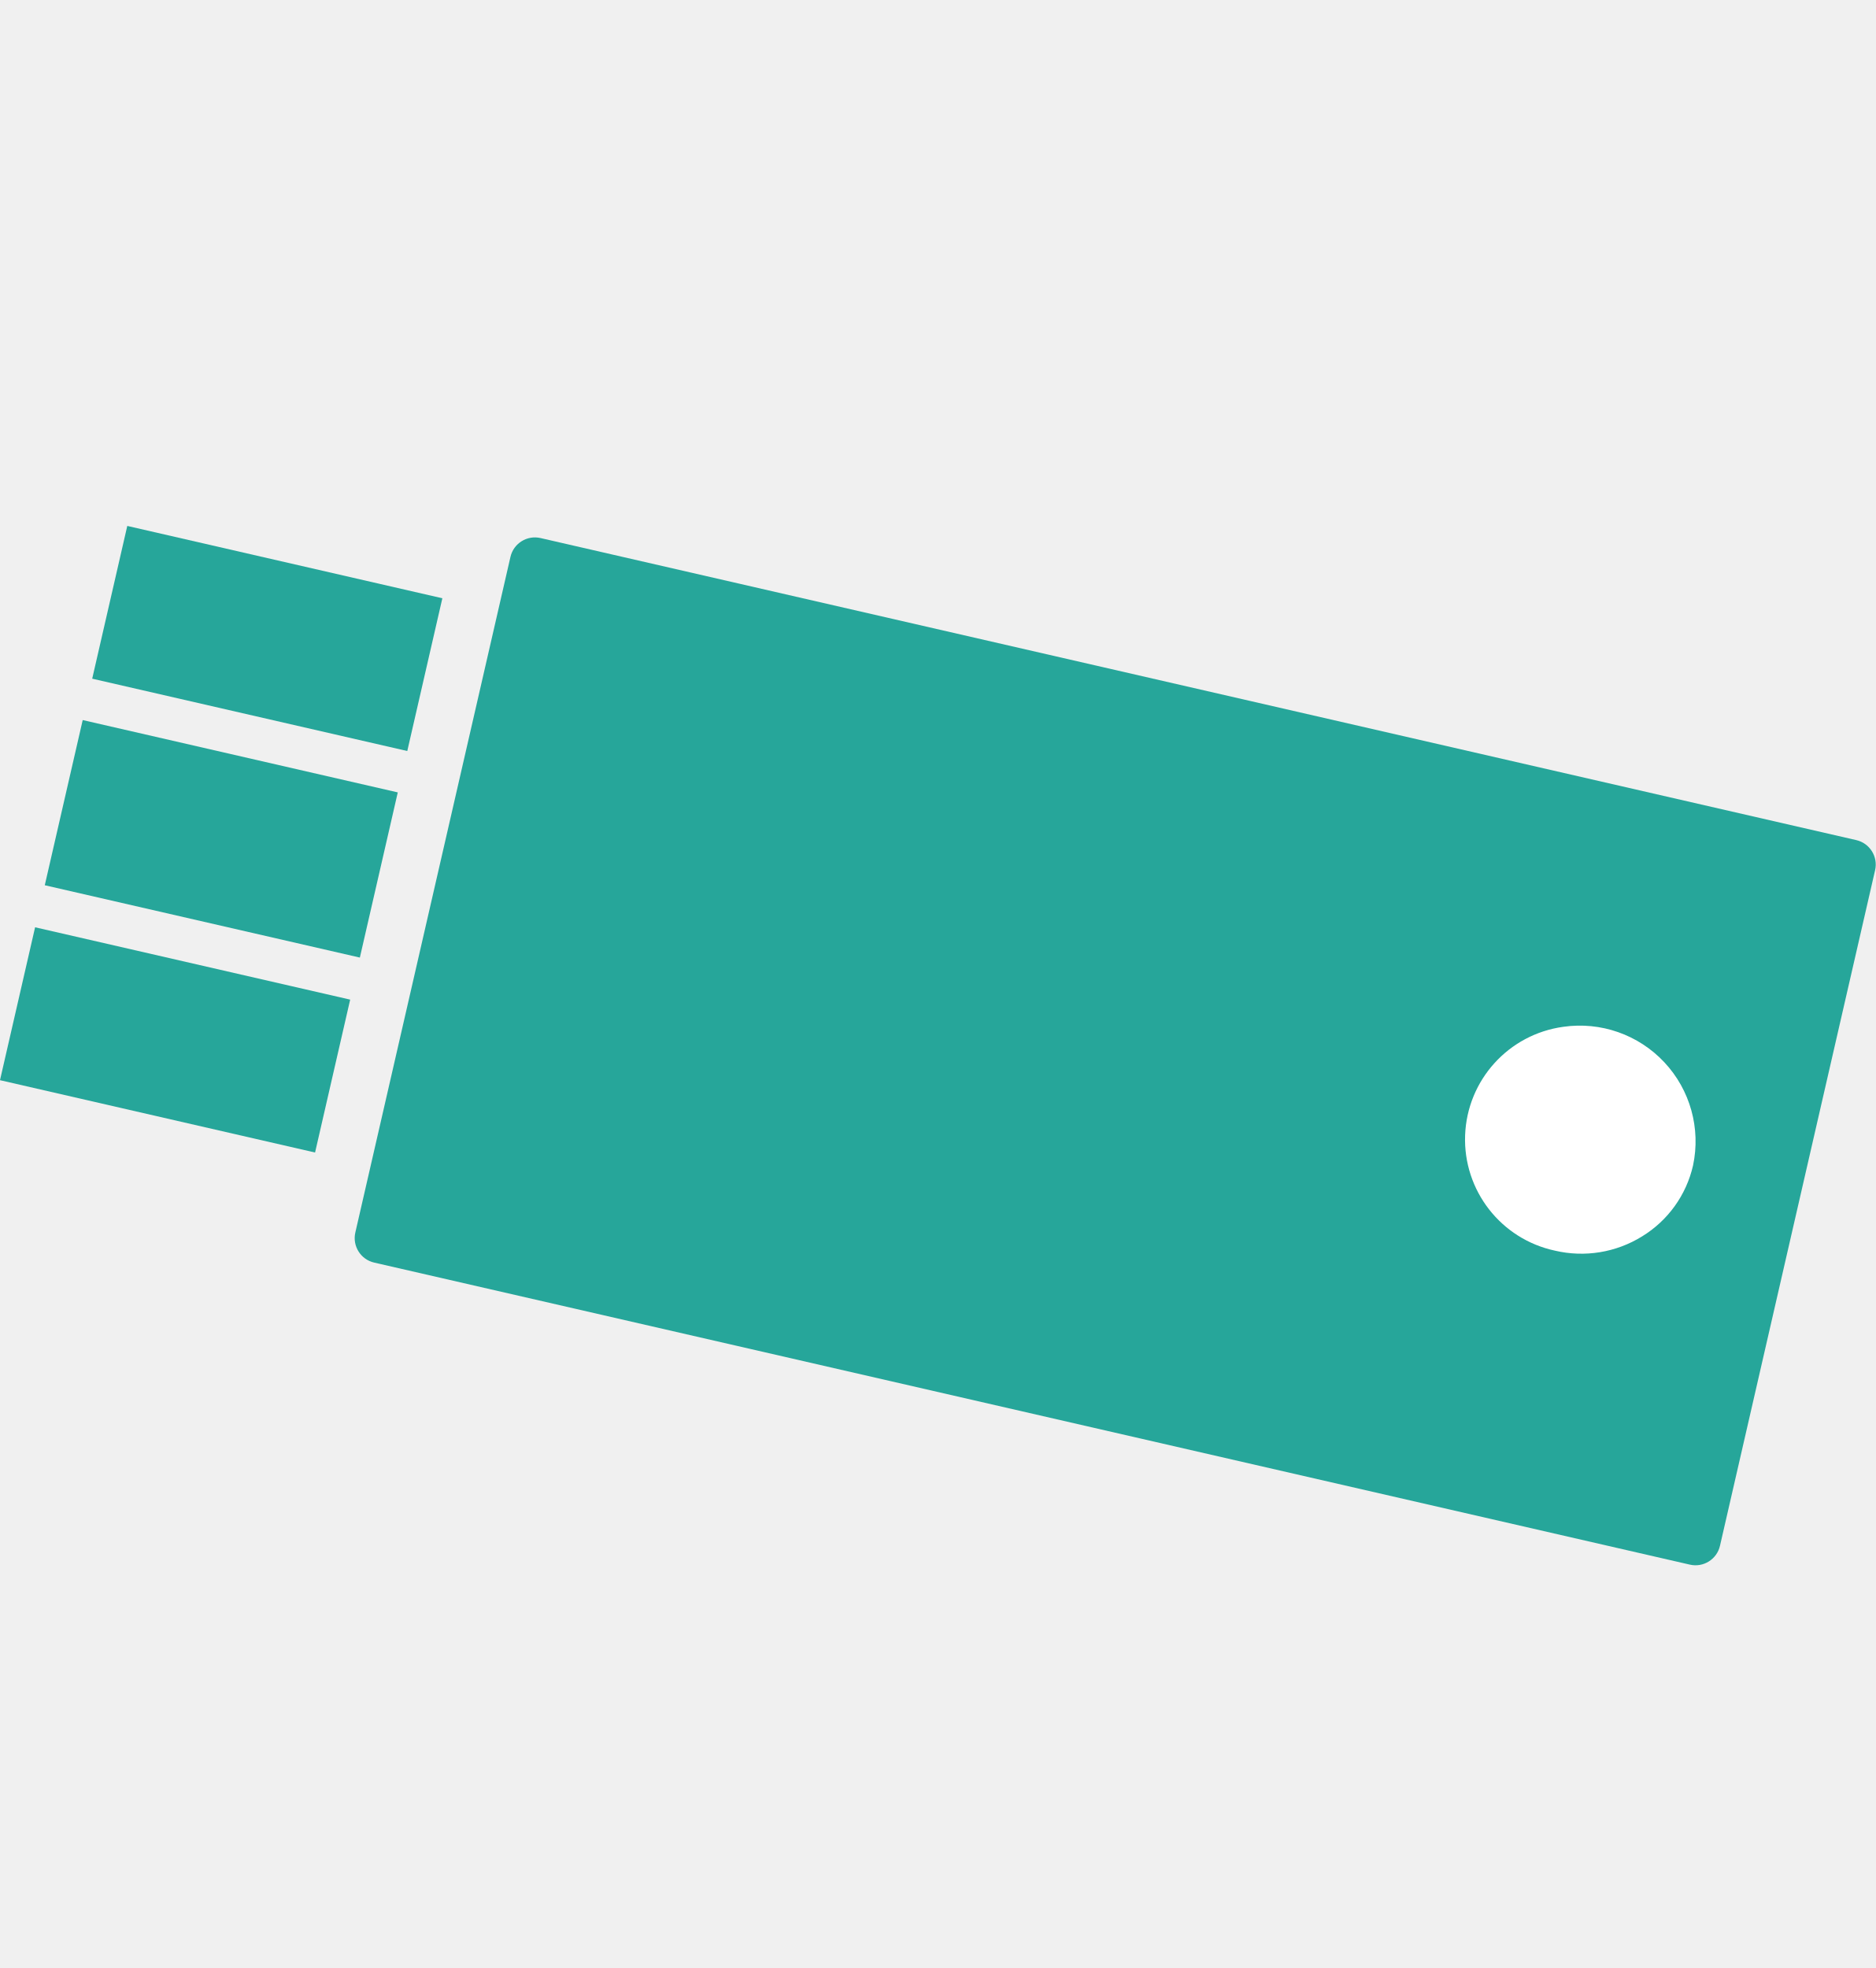
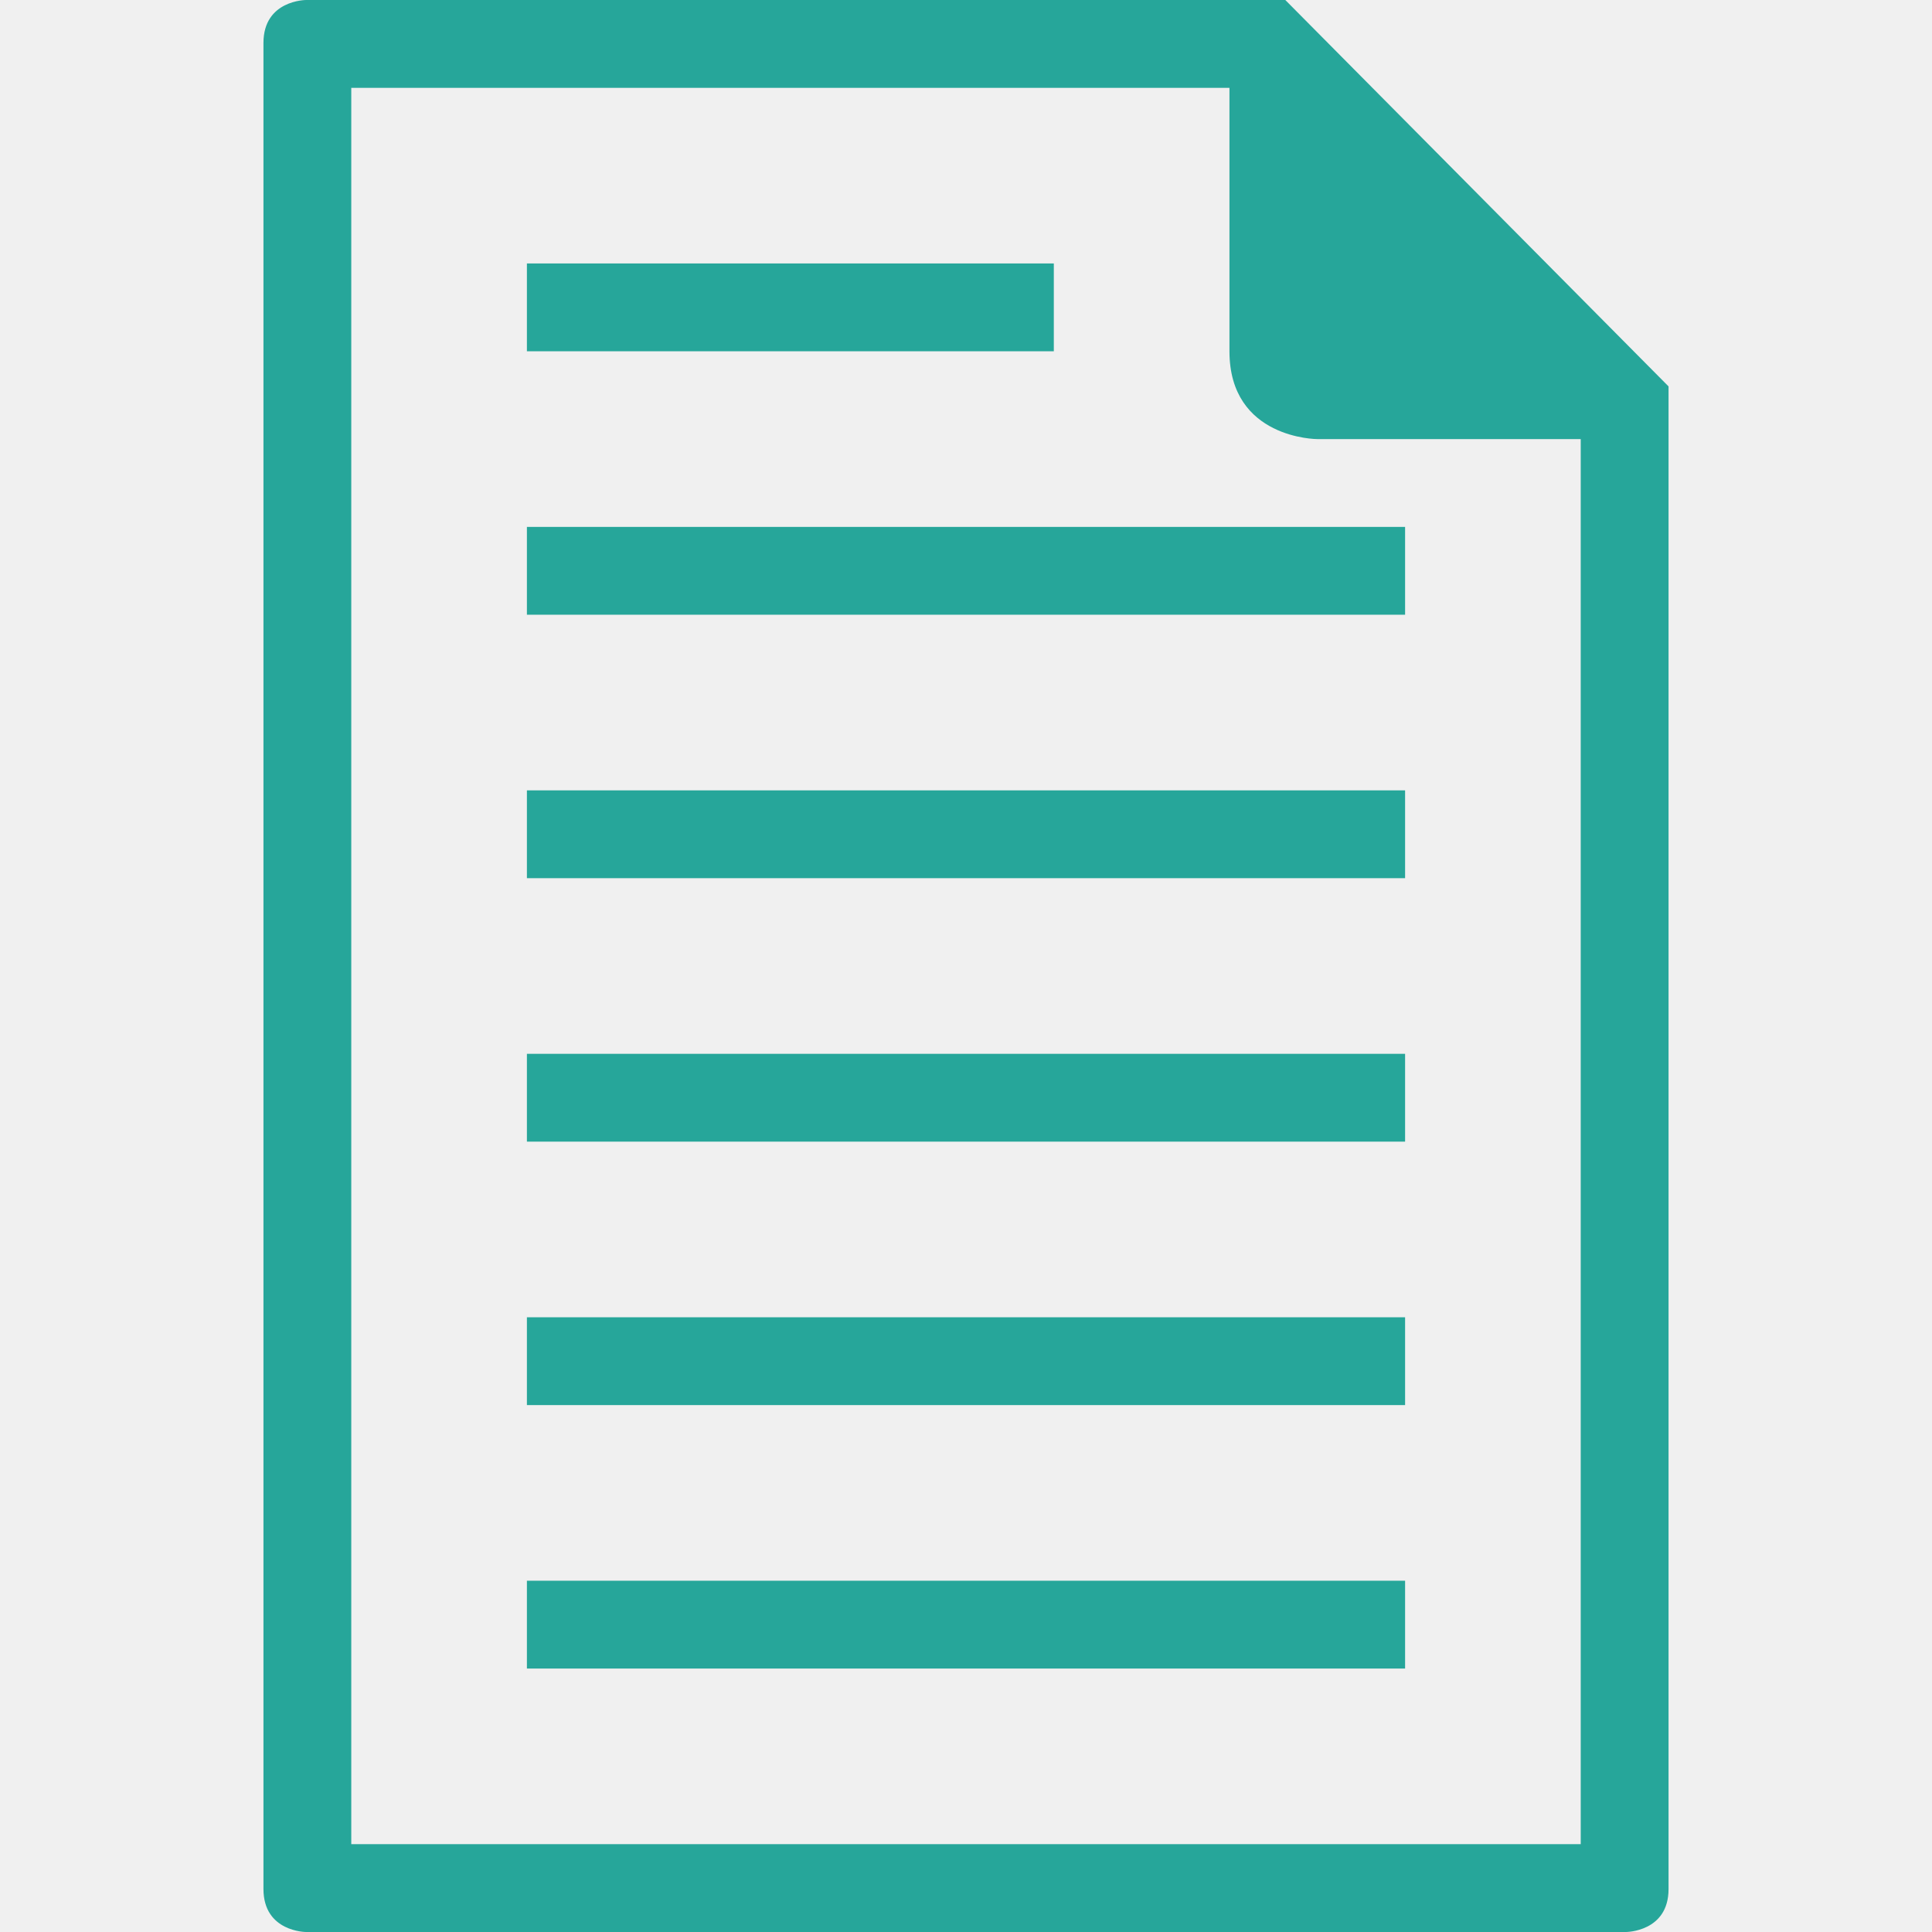
- <svg xmlns="http://www.w3.org/2000/svg" viewBox="0 0 394.61 413.99">
-   <defs>
-     <style>.cls-1{fill:#205599;}.cls-2{fill:#26A69A;}.cls-3{fill:#fff;}</style>
-   </defs>
-   <g id="icones_bleu" data-name="icones bleu">
-     <ellipse class="cls-1" cx="332.45" cy="239.71" rx="26.18" ry="26.5" transform="translate(24.43 510.09) rotate(-77.07)" />
-     <rect class="cls-2" x="87.32" y="142.97" width="294.52" height="156.38" rx="5.28" transform="translate(55.44 -46.88) rotate(12.93)" />
-     <rect class="cls-2" x="22.22" y="117.82" width="68" height="32.97" transform="translate(31.48 -9.17) rotate(12.93)" />
-     <rect class="cls-2" x="12.54" y="158.63" width="68" height="35.65" transform="translate(40.67 -5.94) rotate(12.93)" />
-     <ellipse class="cls-3" cx="332.45" cy="239.71" rx="26.18" ry="26.5" transform="translate(24.43 510.09) rotate(-77.07)" />
-     <path class="cls-2" d="M336.72,267.83a29.07,29.07,0,0,1-10.62-.45,28.39,28.39,0,1,1,34.34-21.25h0a28,28,0,0,1-12.7,17.69A28.54,28.54,0,0,1,336.72,267.83ZM328.84,216a23.92,23.92,0,0,0-1.75,47.09,24.26,24.26,0,0,0,18.32-3,23.62,23.62,0,0,0,10.72-14.92A24.35,24.35,0,0,0,328.84,216Z" />
-     <rect class="cls-2" x="2.83" y="202.25" width="68" height="33" transform="translate(49.88 -2.69) rotate(12.93)" />
+ <svg xmlns="http://www.w3.org/2000/svg" version="1.1" id="Capa_1" x="0px" y="0px" width="792px" height="792px" viewBox="0 0 792 792" style="enable-background:new 0 0 792 792;" xml:space="preserve">
+   <style type="text/css">
+ 	.st0{enable-background:new    ;}
+ 	.st1{fill:#26A69A;}
+ </style>
+   <g>
+     <g class="st0">
+       <rect class="st1" x="216" y="432" width="360" height="36" />
+       <rect class="st1" x="216" y="540" width="360" height="36" />
+       <rect class="st1" x="216" y="108" width="216" height="36" />
+       <rect class="st1" x="216" y="648" width="360" height="36" />
+       <rect class="st1" x="216" y="324" width="360" height="36" />
+       <path class="st1" d="M666.54,792c0,0,17.46,0,17.46-17.604V158.4L526.896,0H125.46c0,0-17.46,0-17.46,17.604V774.36    C108,792,125.46,792,125.46,792H666.54z M144,36h360v108c0,36,36,36,36,36h108v576H144V36z" />
+       <rect class="st1" x="216" y="216" width="360" height="36" />
+     </g>
  </g>
+   <g>
+ </g>
+   <g>
+ </g>
+   <g>
+ </g>
+   <g>
+ </g>
+   <g>
+ </g>
+   <g>
+ </g>
+   <g>
+ </g>
+   <g>
+ </g>
+   <g>
+ </g>
+   <g>
+ </g>
+   <g>
+ </g>
+   <g>
+ </g>
+   <g>
+ </g>
+   <g>
+ </g>
+   <g>
+ </g>
</svg>
